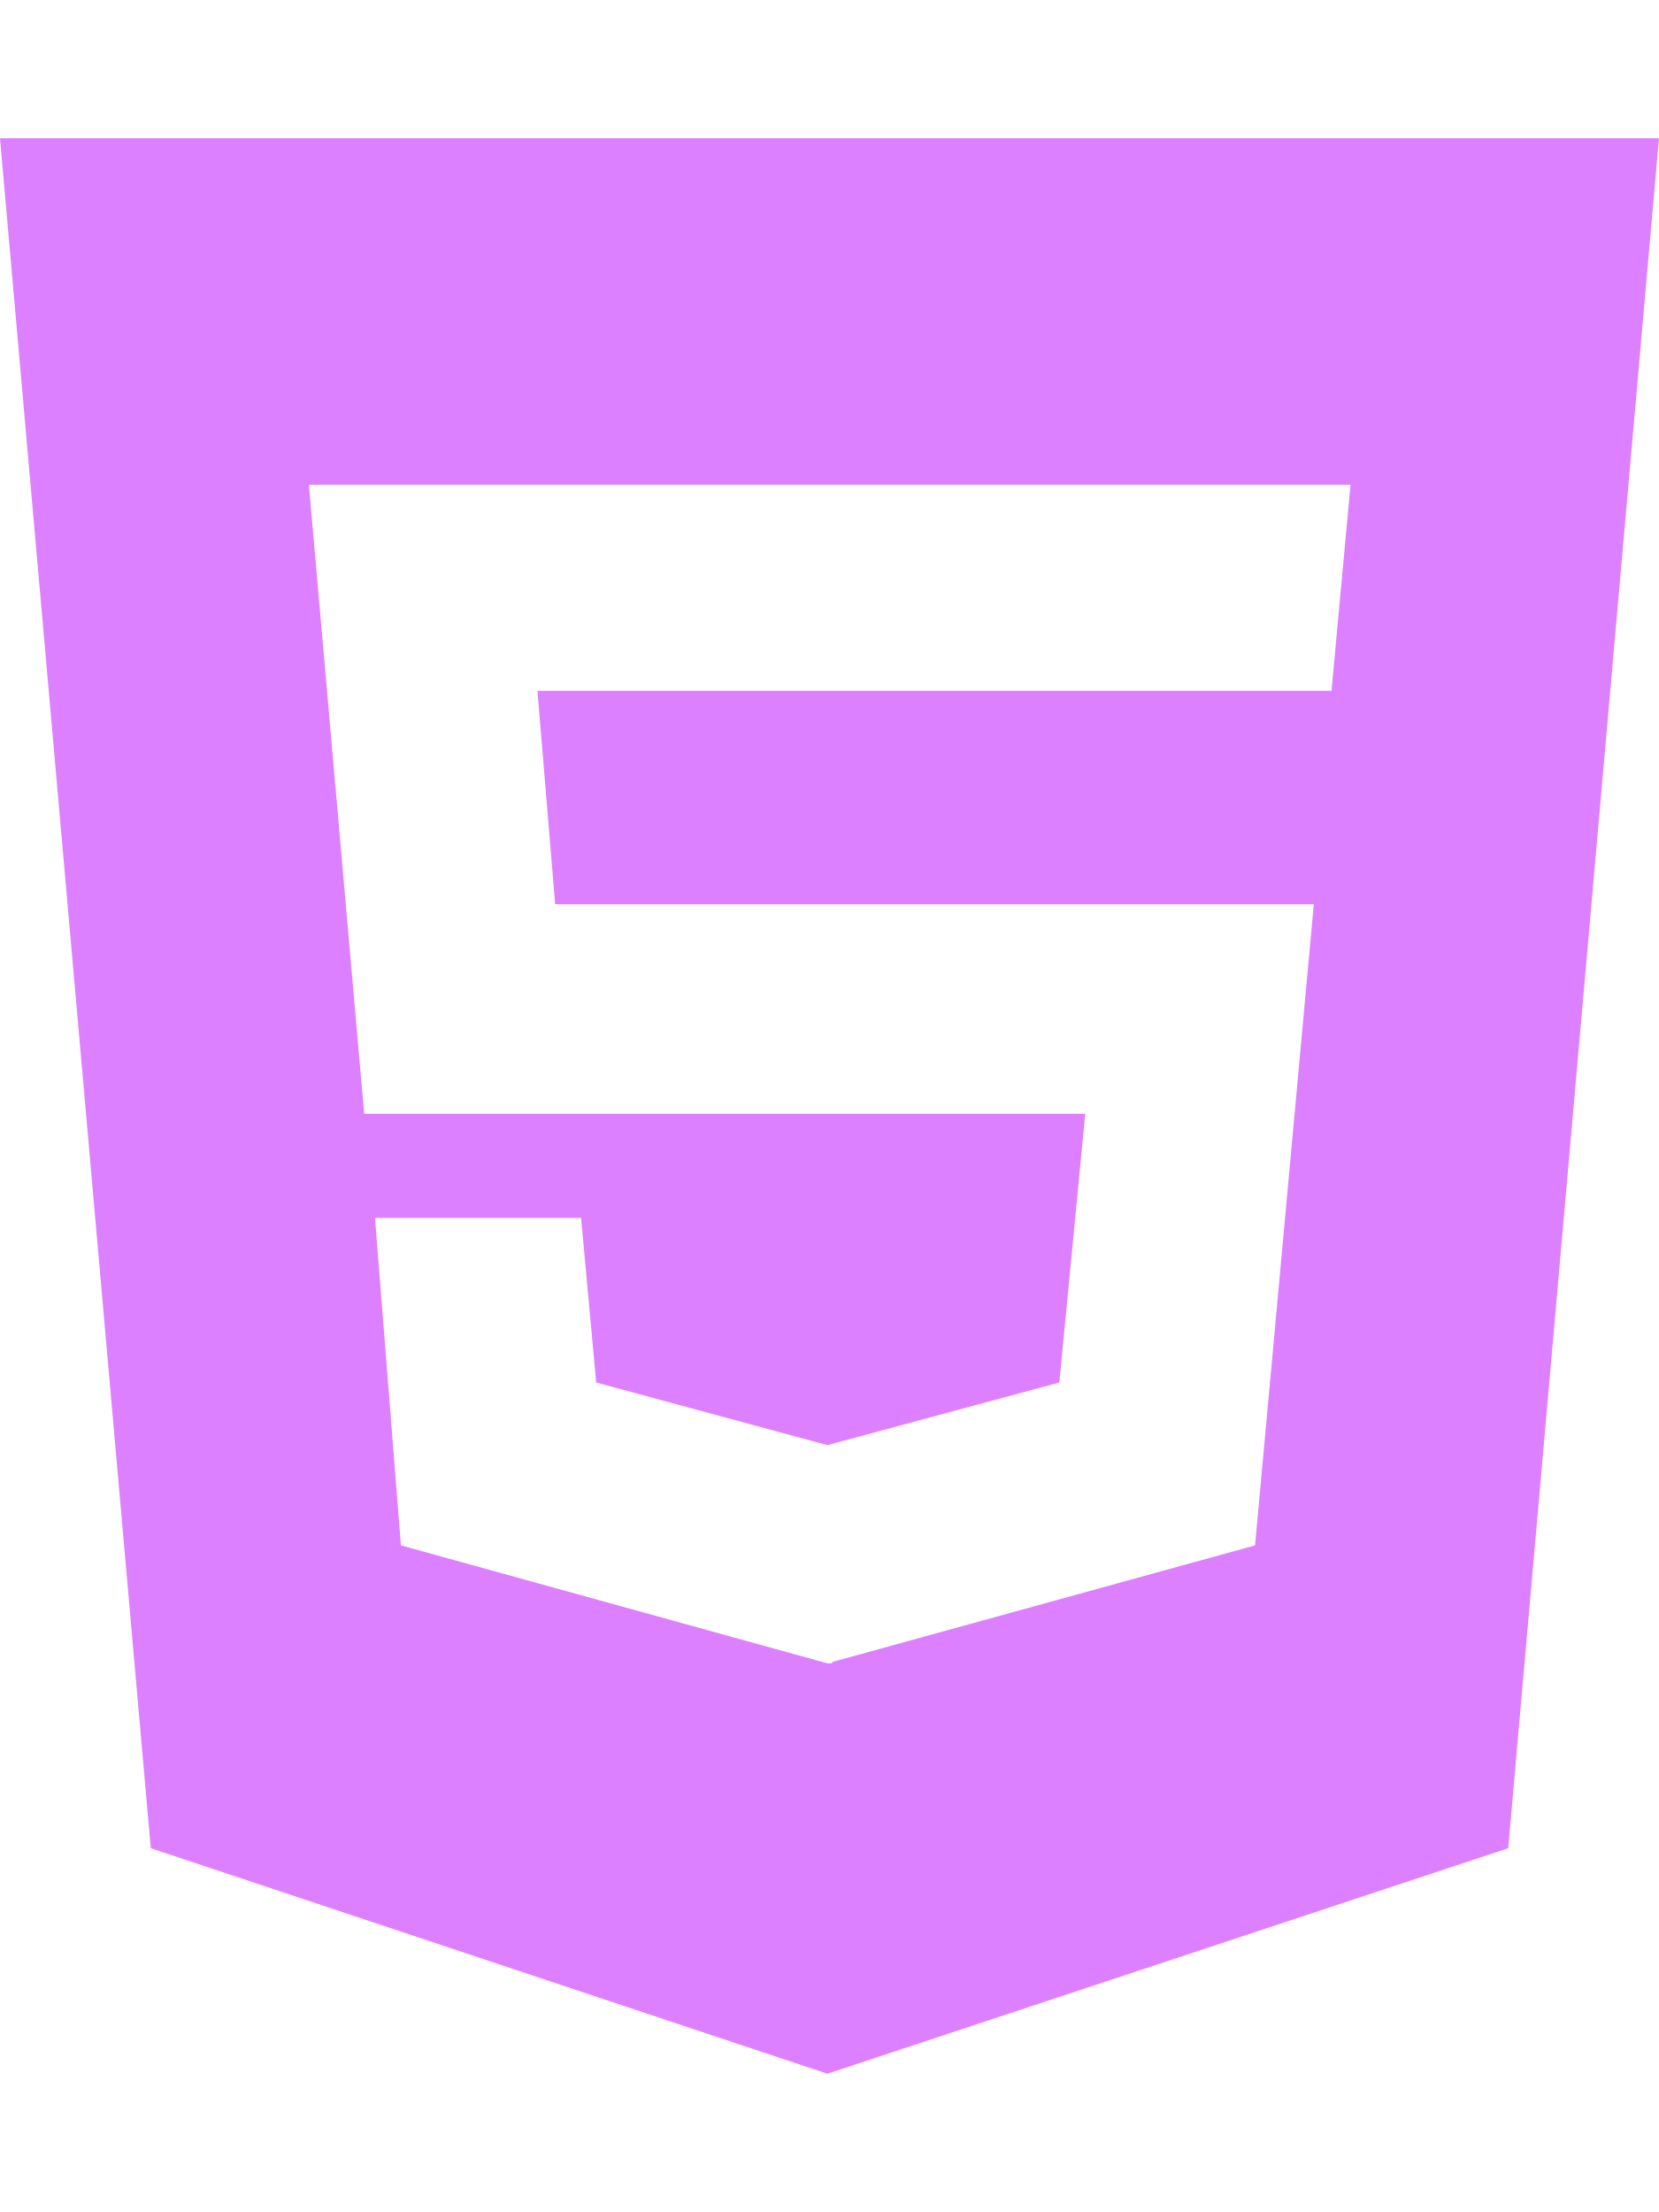
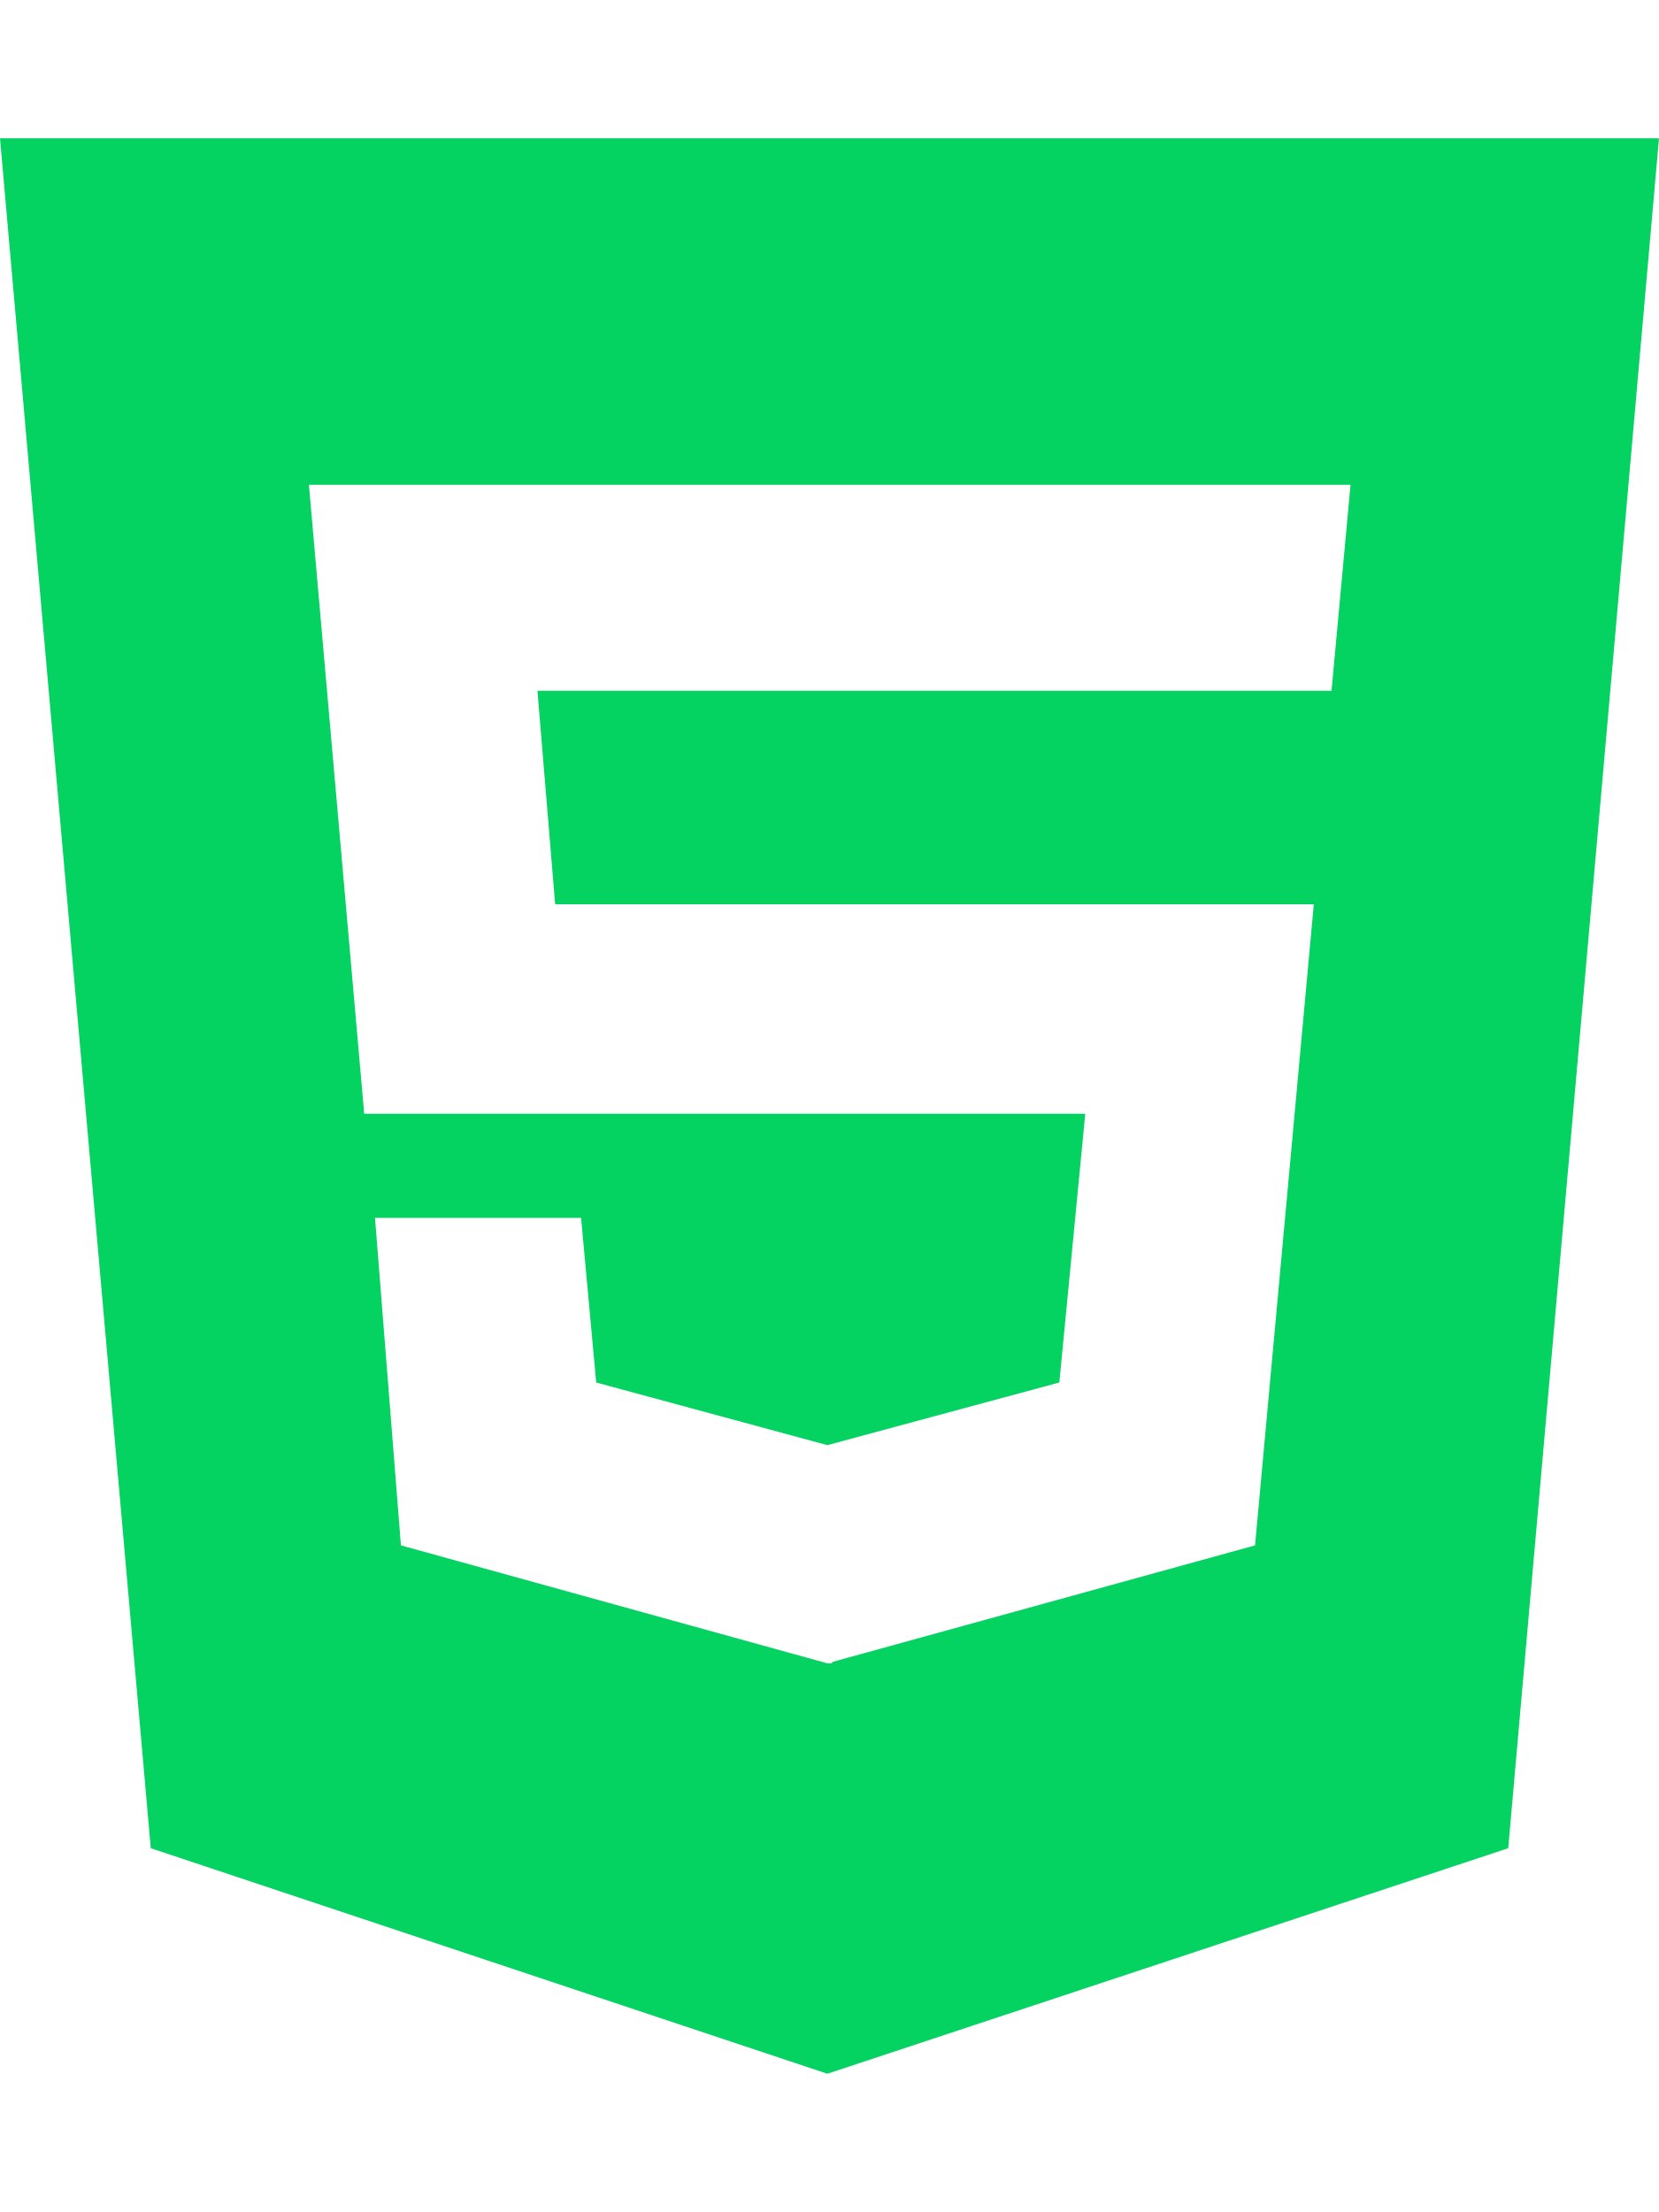
<svg xmlns="http://www.w3.org/2000/svg" aria-hidden="true" focusable="false" data-prefix="fab" data-icon="html5" class="svg-inline--fa fa-html5 fa-w-12" role="img" viewBox="0 0 384 512">
-   <path fill="#dd80ff" d="M0 32l34.9 395.8L191.5 480l157.6-52.2L384 32H0zm308.2 127.9H124.4l4.1 49.4h175.6l-13.6 148.4-97.9 27v.3h-1.1l-98.7-27.3-6-75.8h47.7L138 320l53.5 14.5 53.7-14.5 6-62.2H84.3L71.5 112.2h241.1l-4.4 47.7z" />
+   <path fill="#04d361" d="M0 32l34.9 395.8L191.5 480l157.6-52.2L384 32H0zm308.2 127.9H124.4l4.1 49.4h175.6l-13.6 148.4-97.9 27v.3h-1.1l-98.7-27.3-6-75.8h47.7L138 320l53.5 14.5 53.7-14.5 6-62.2H84.3L71.5 112.2h241.1l-4.4 47.7z" />
</svg>
